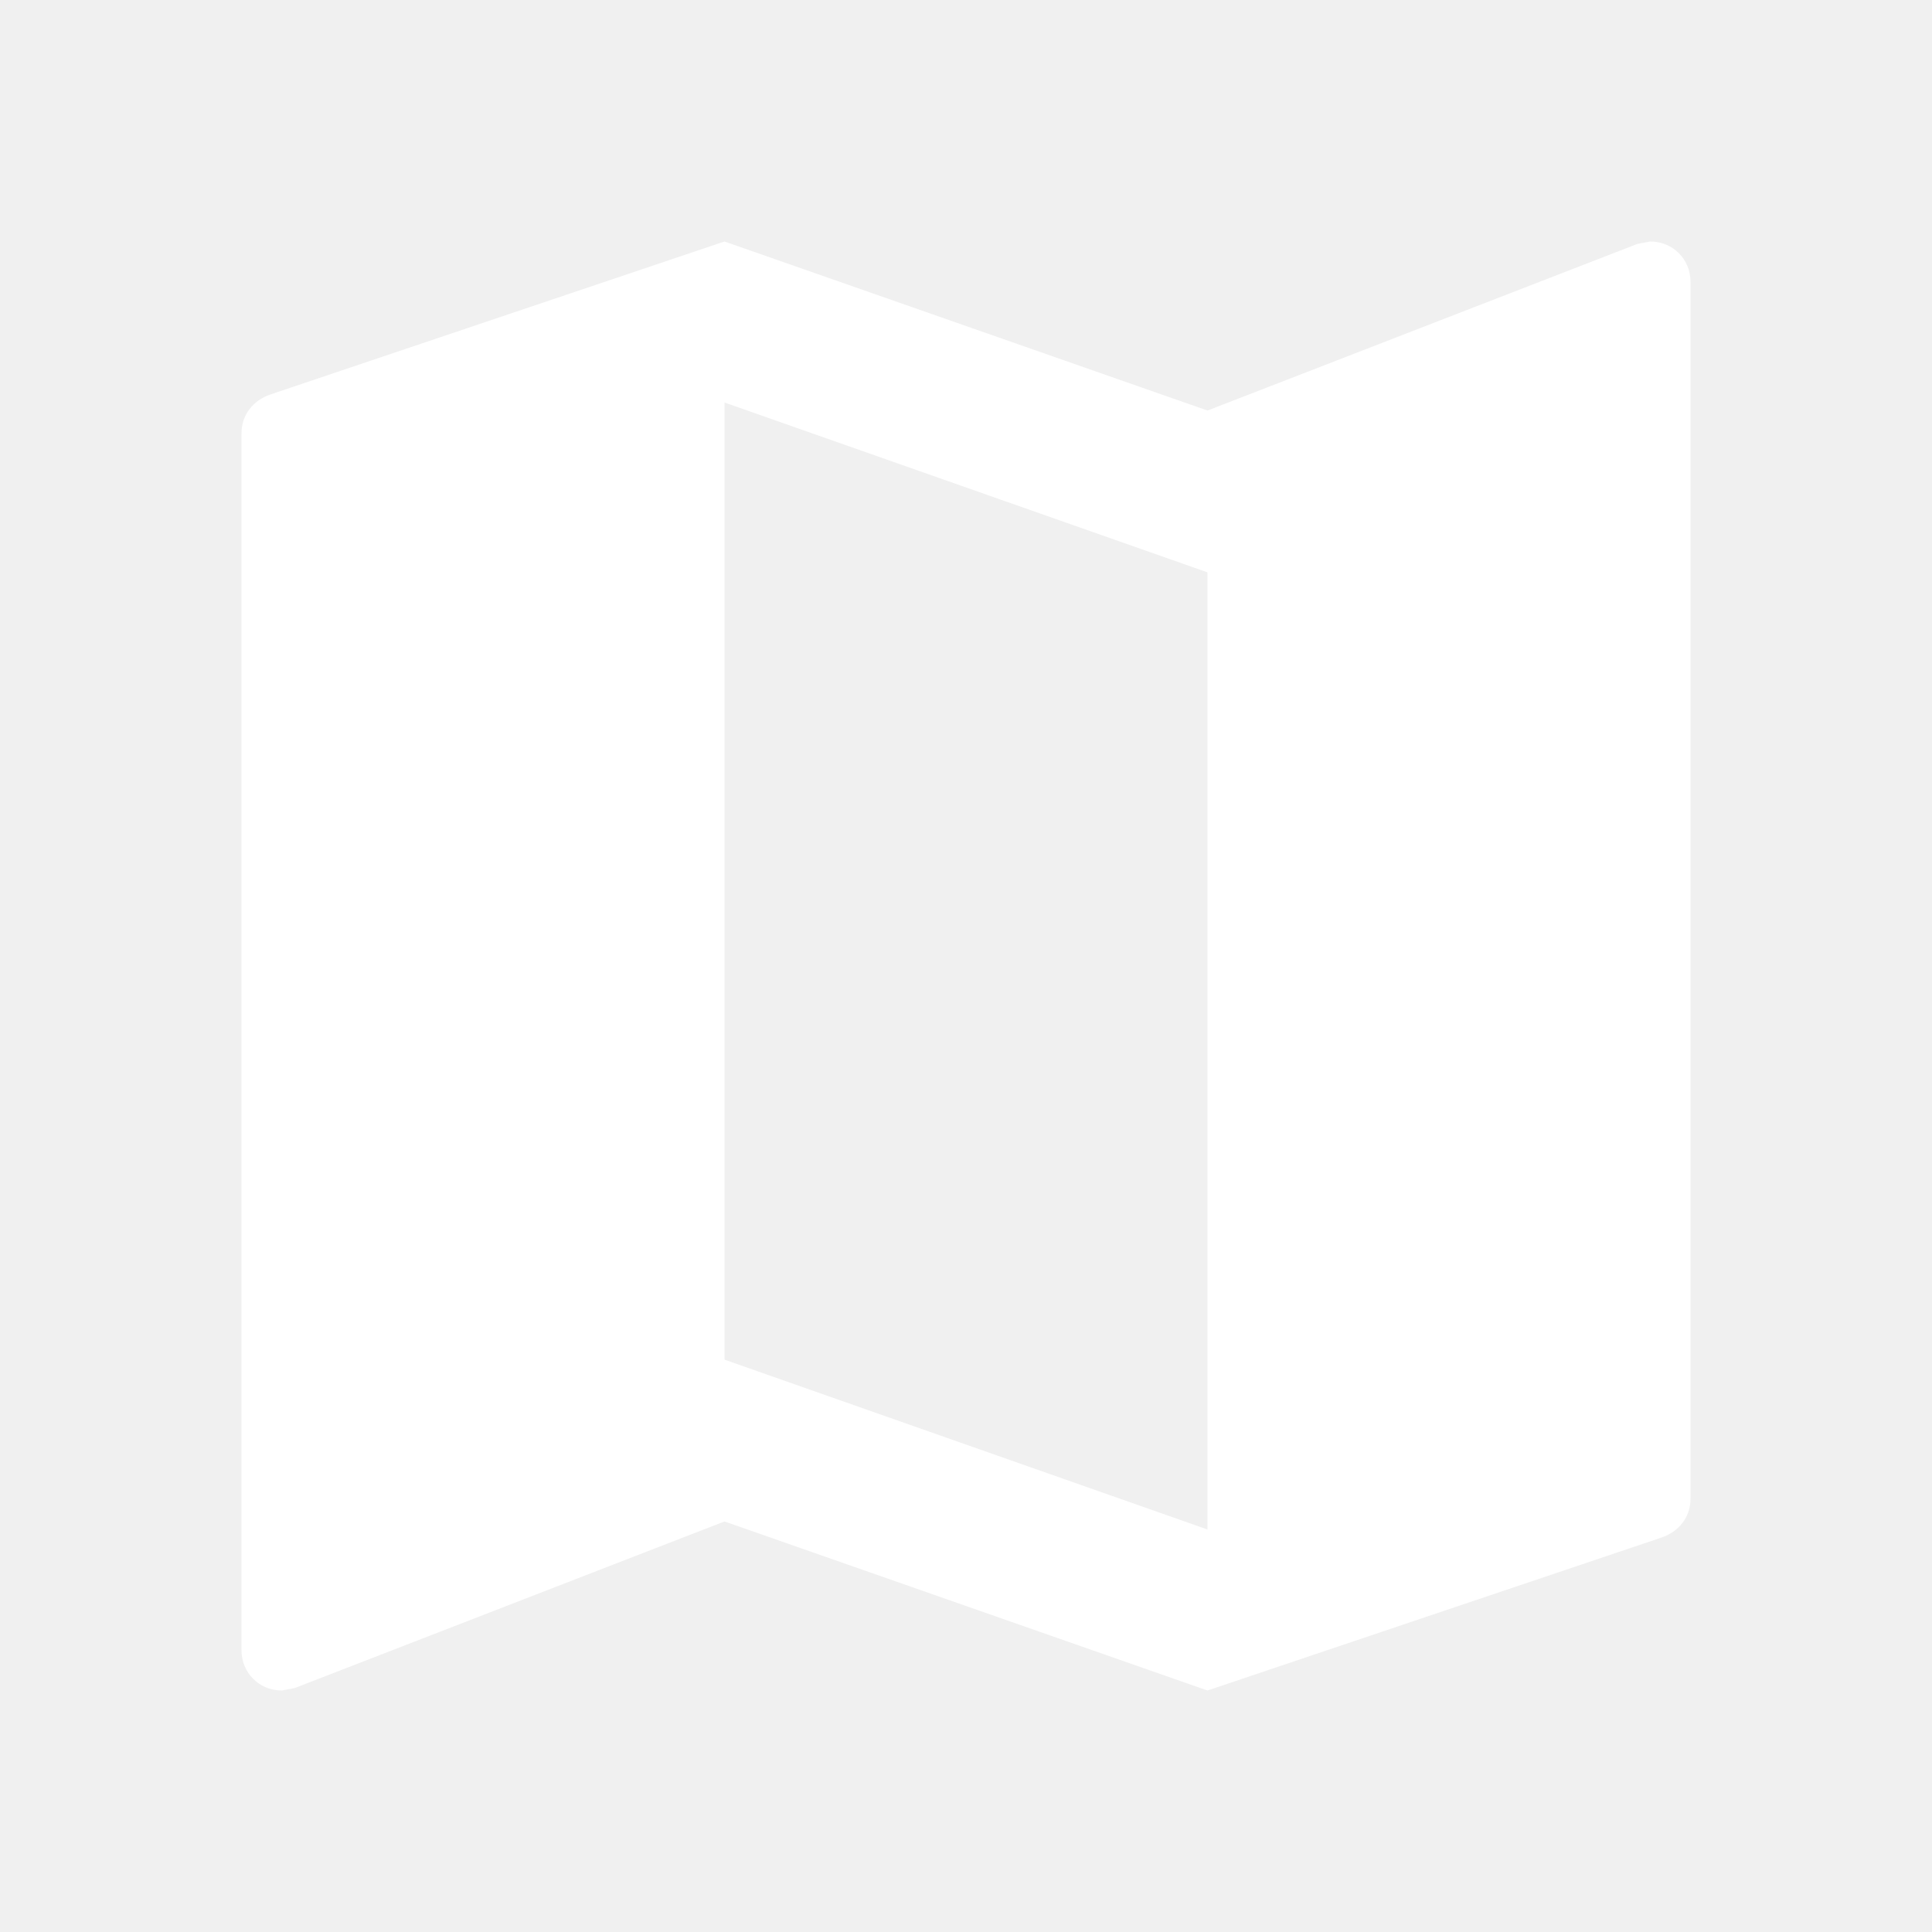
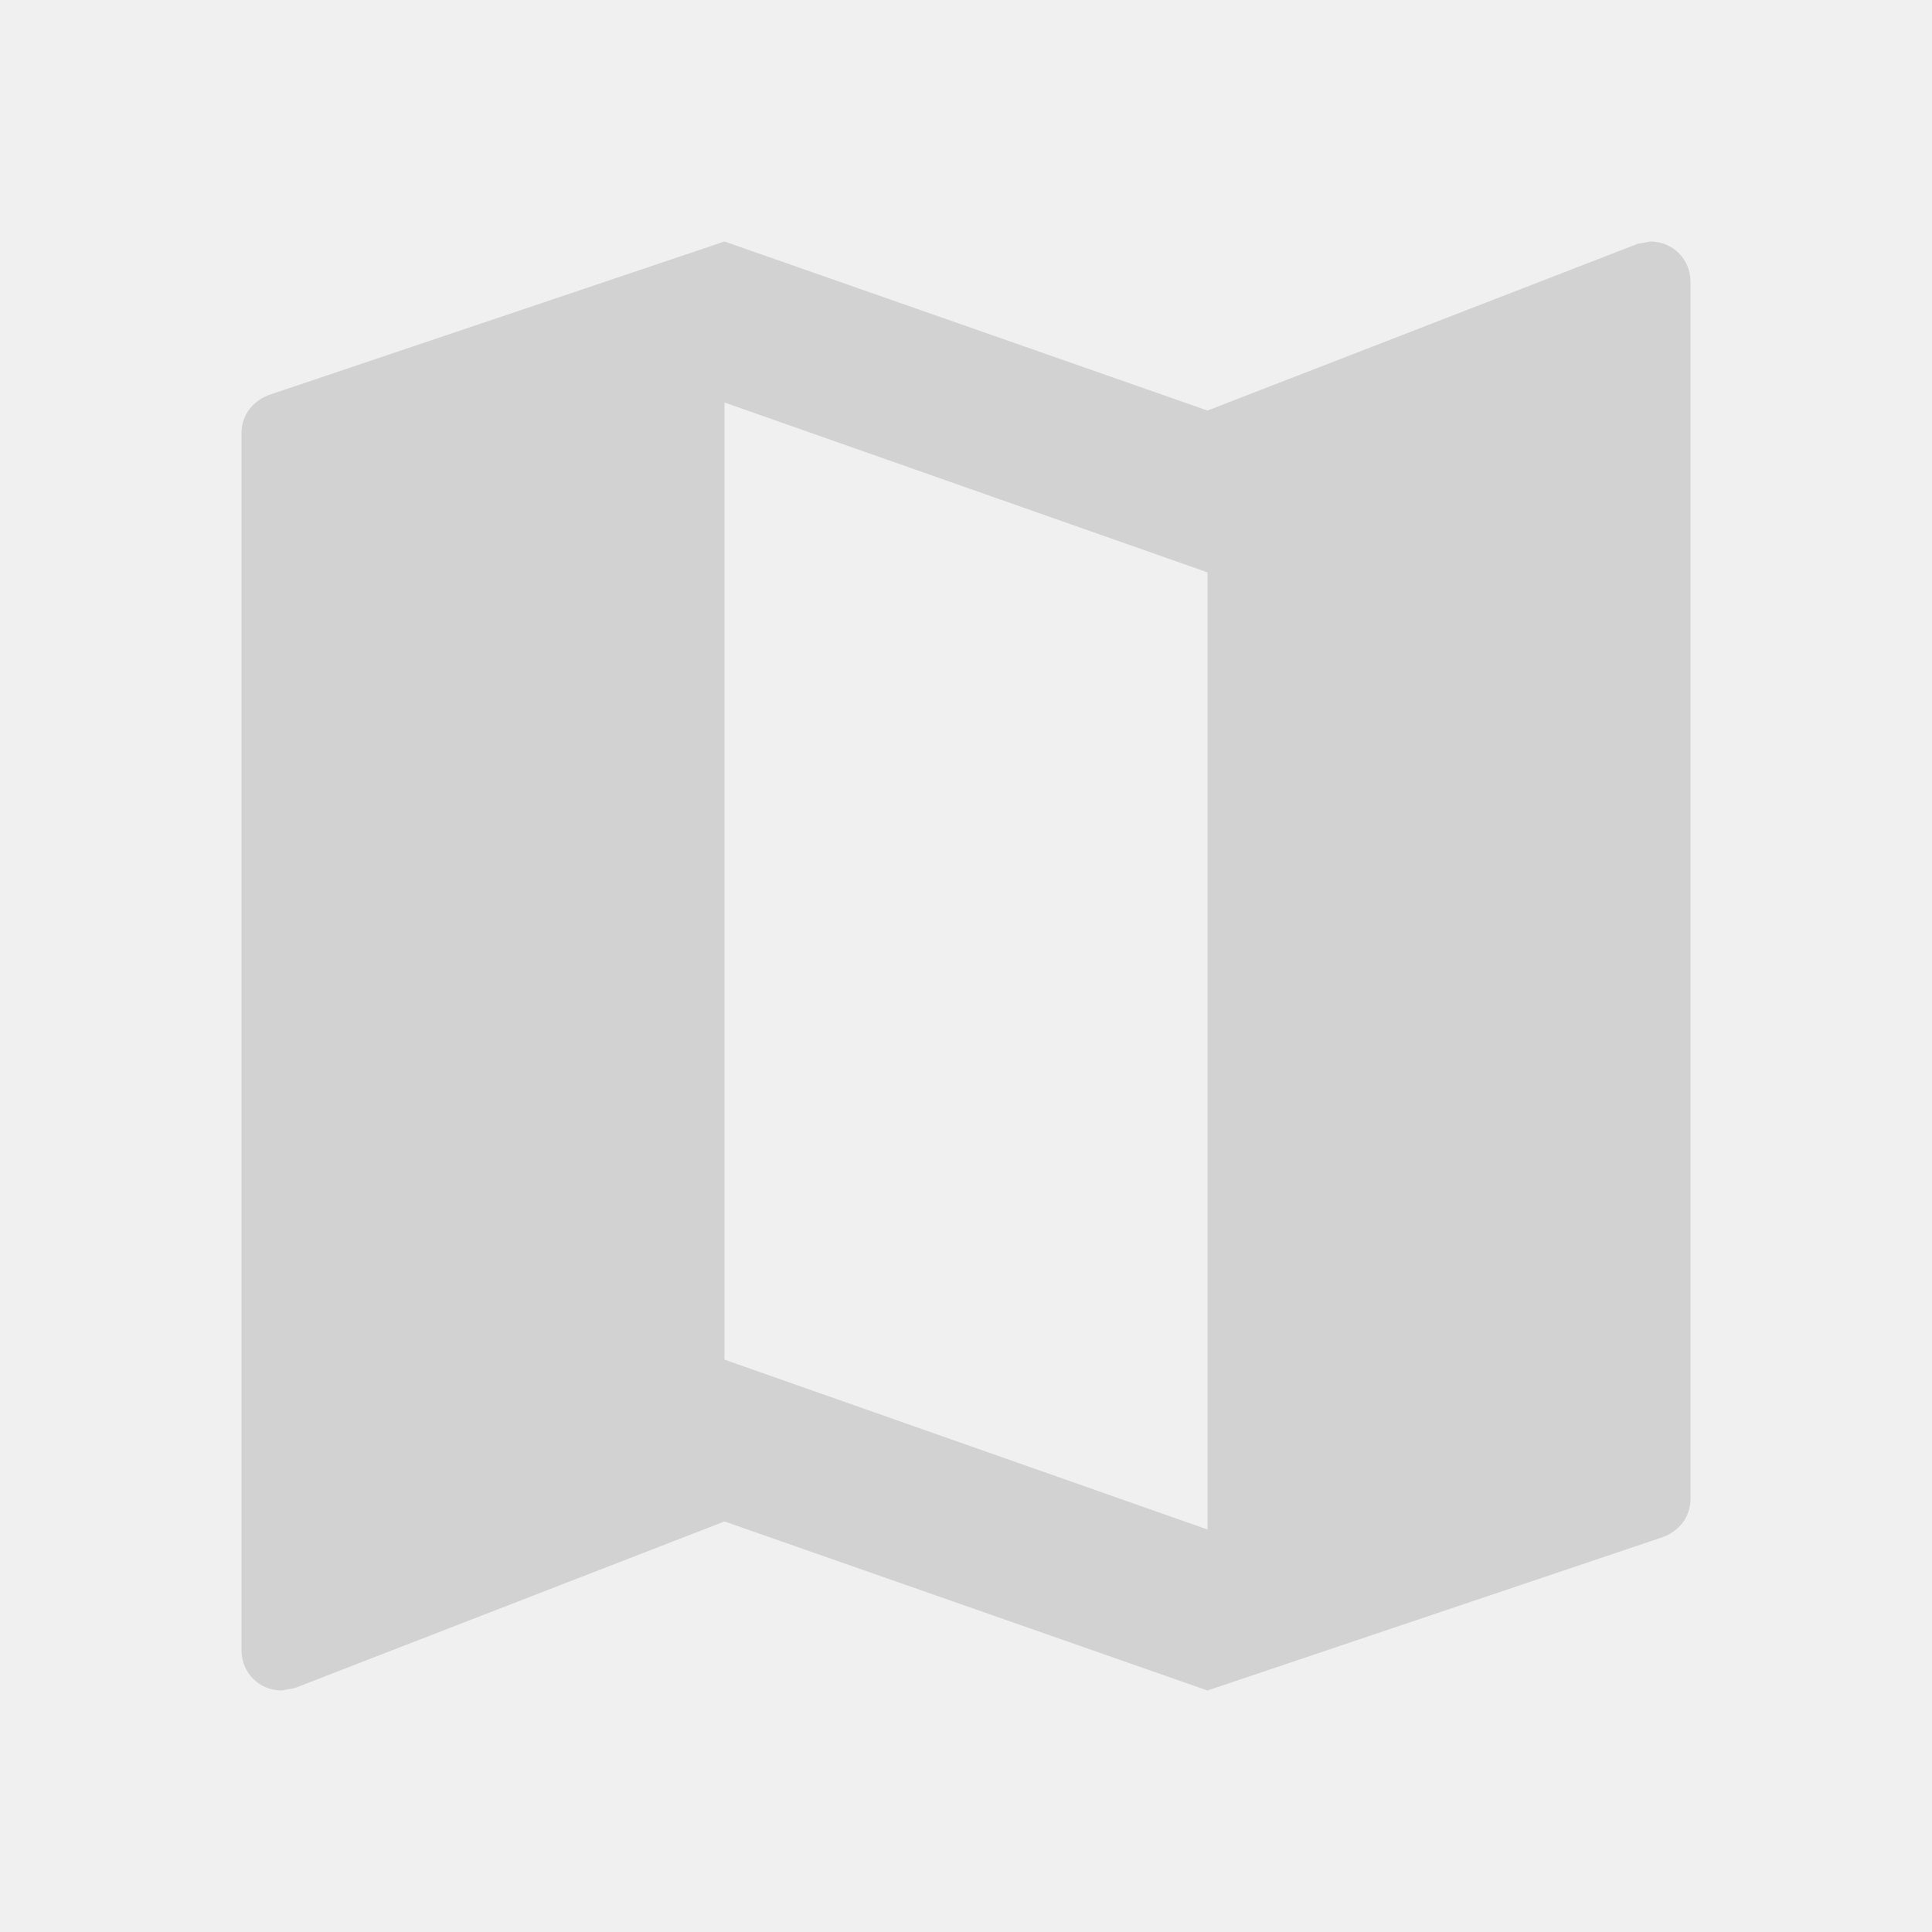
<svg xmlns="http://www.w3.org/2000/svg" width="24" height="24" viewBox="0 0 24 24">
-   <path fill="white" d="M20.5 3l-.16.03L15 5.1 9 3 3.36 4.9c-.21.07-.36.25-.36.48V20.5c0 .28.22.5.5.5l.16-.03L9 18.9l6 2.1 5.64-1.9c.21-.07.36-.25.36-.48V3.5c0-.28-.22-.5-.5-.5zM15 19l-6-2.11V5l6 2.11V19z" />
+   <path fill="#d2d2d2" d="M20.5 3l-.16.03L15 5.1 9 3 3.36 4.9c-.21.07-.36.25-.36.48V20.5c0 .28.22.5.5.5l.16-.03L9 18.9l6 2.1 5.64-1.9c.21-.07.36-.25.36-.48V3.5c0-.28-.22-.5-.5-.5zM15 19l-6-2.11V5l6 2.11V19z" />
  <path d="M0 0h24v24H0z" fill="none" />
</svg>
